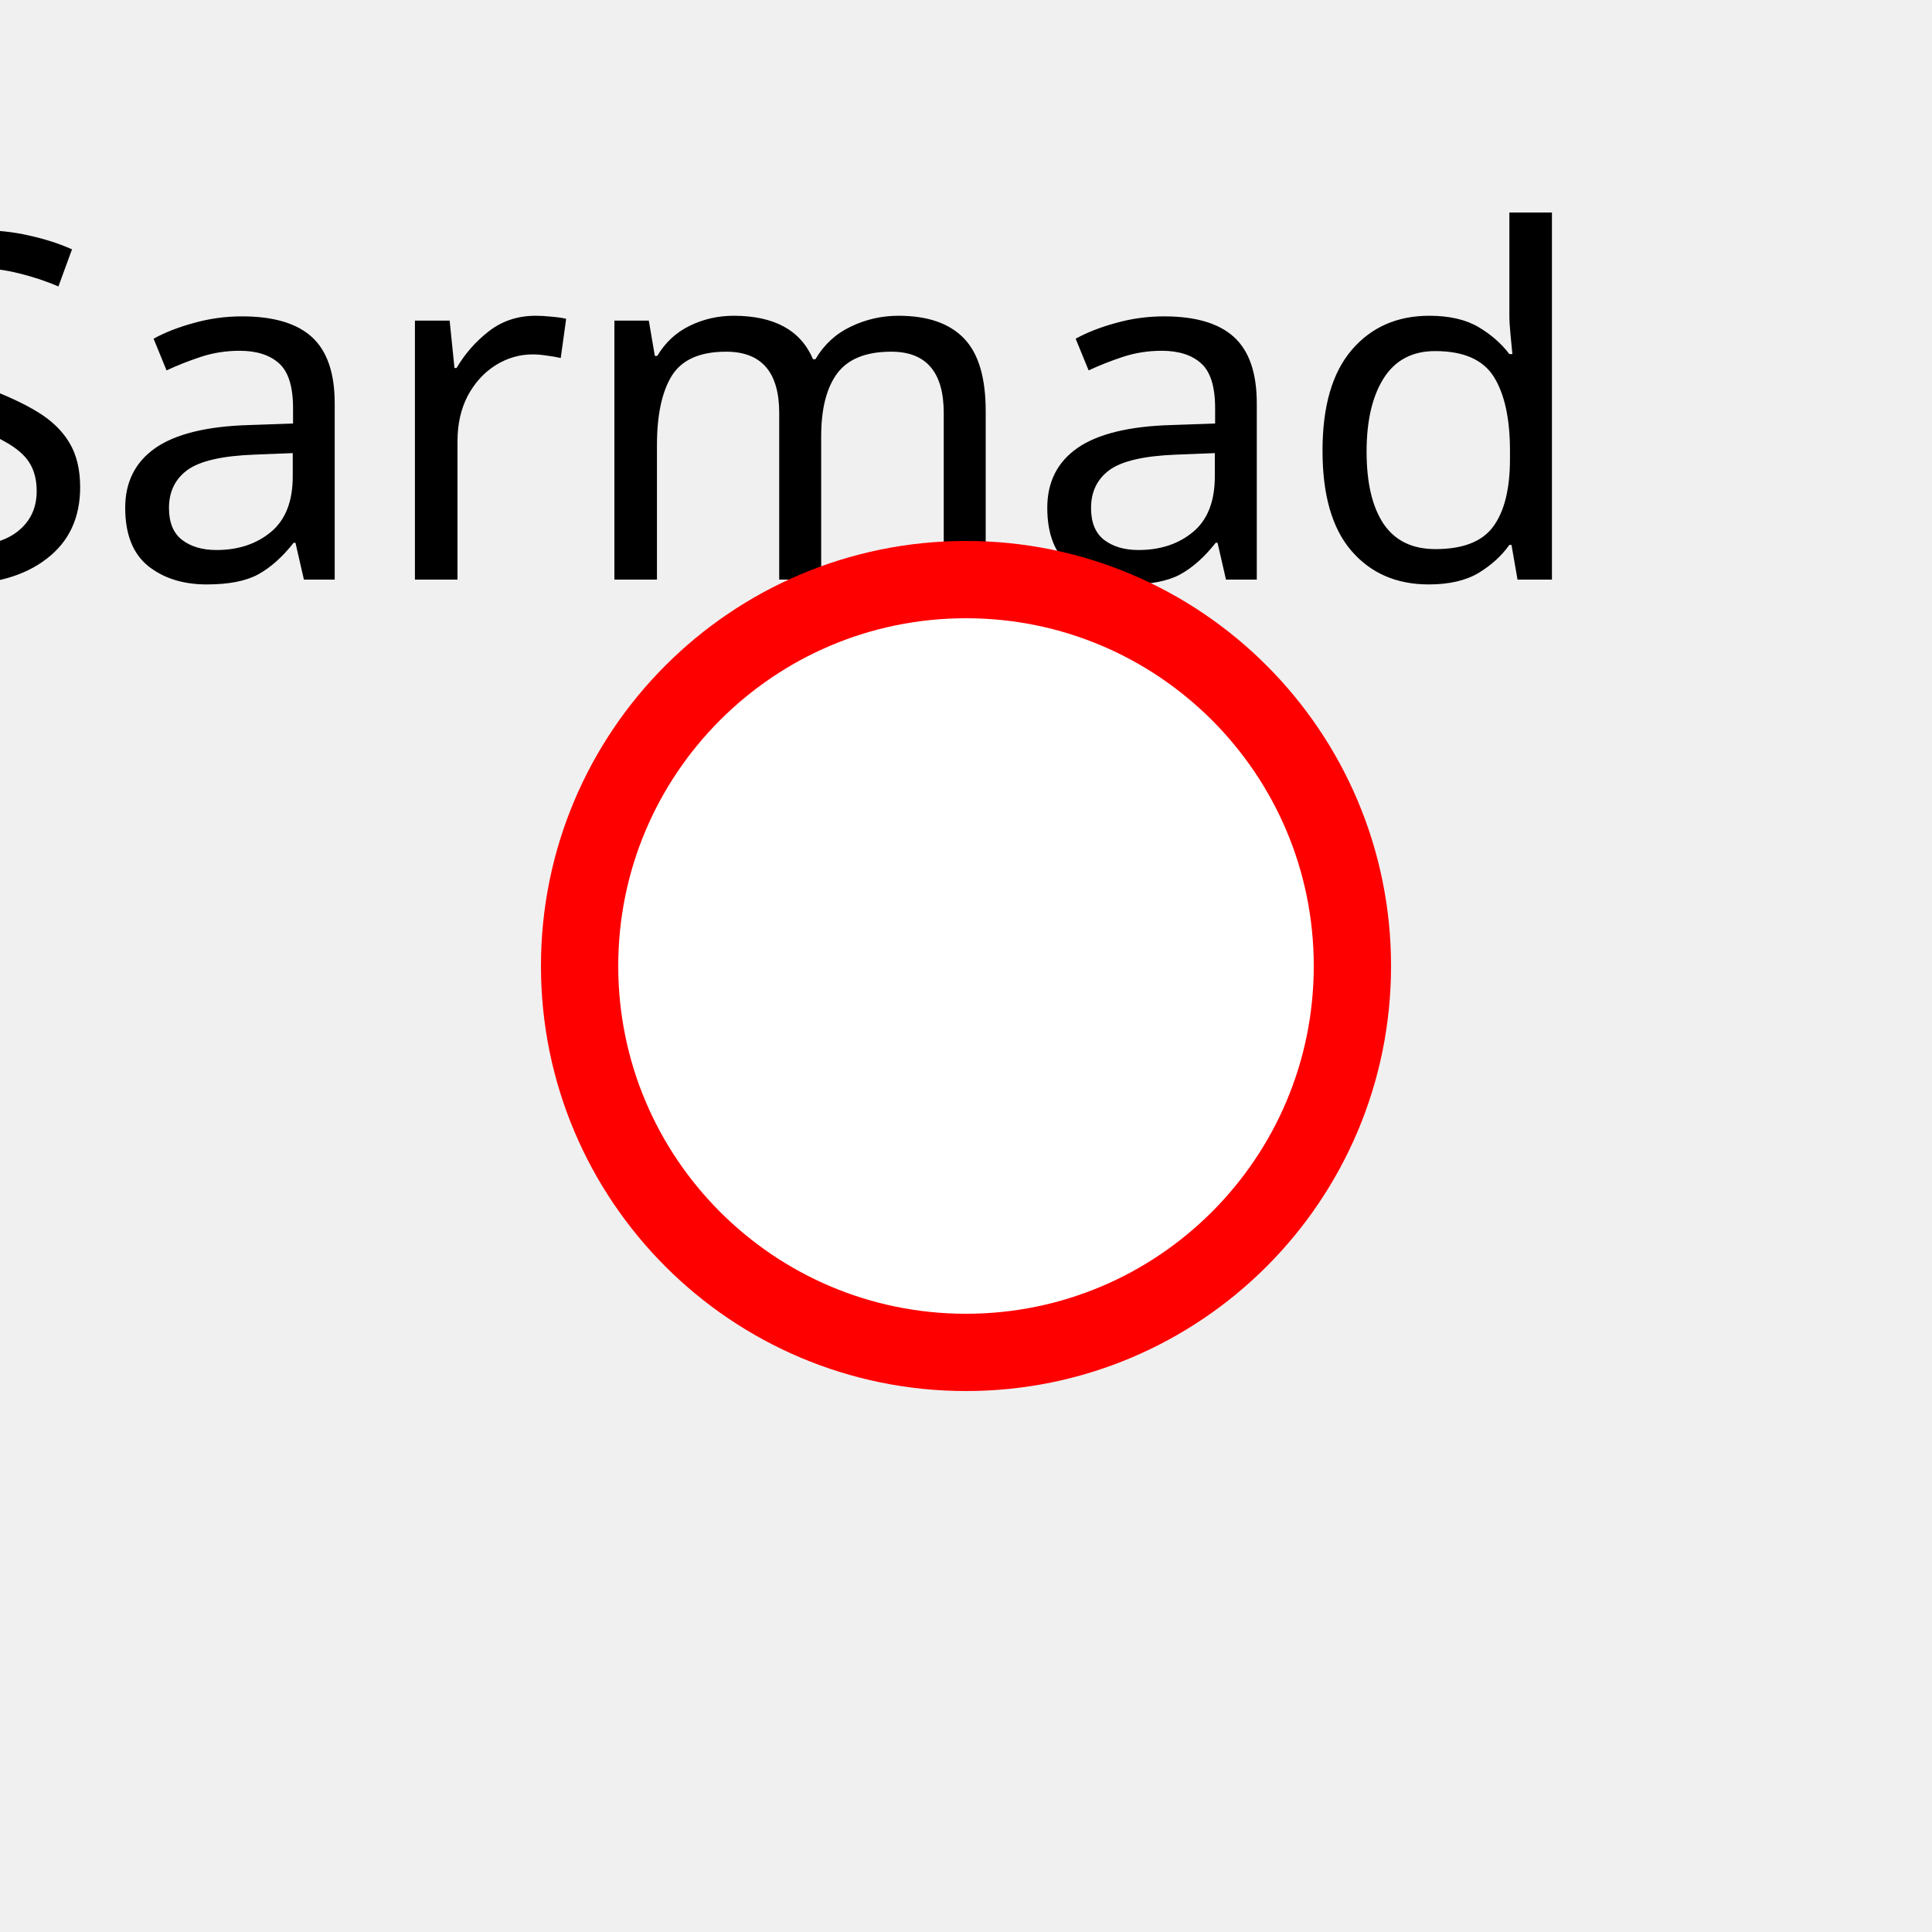
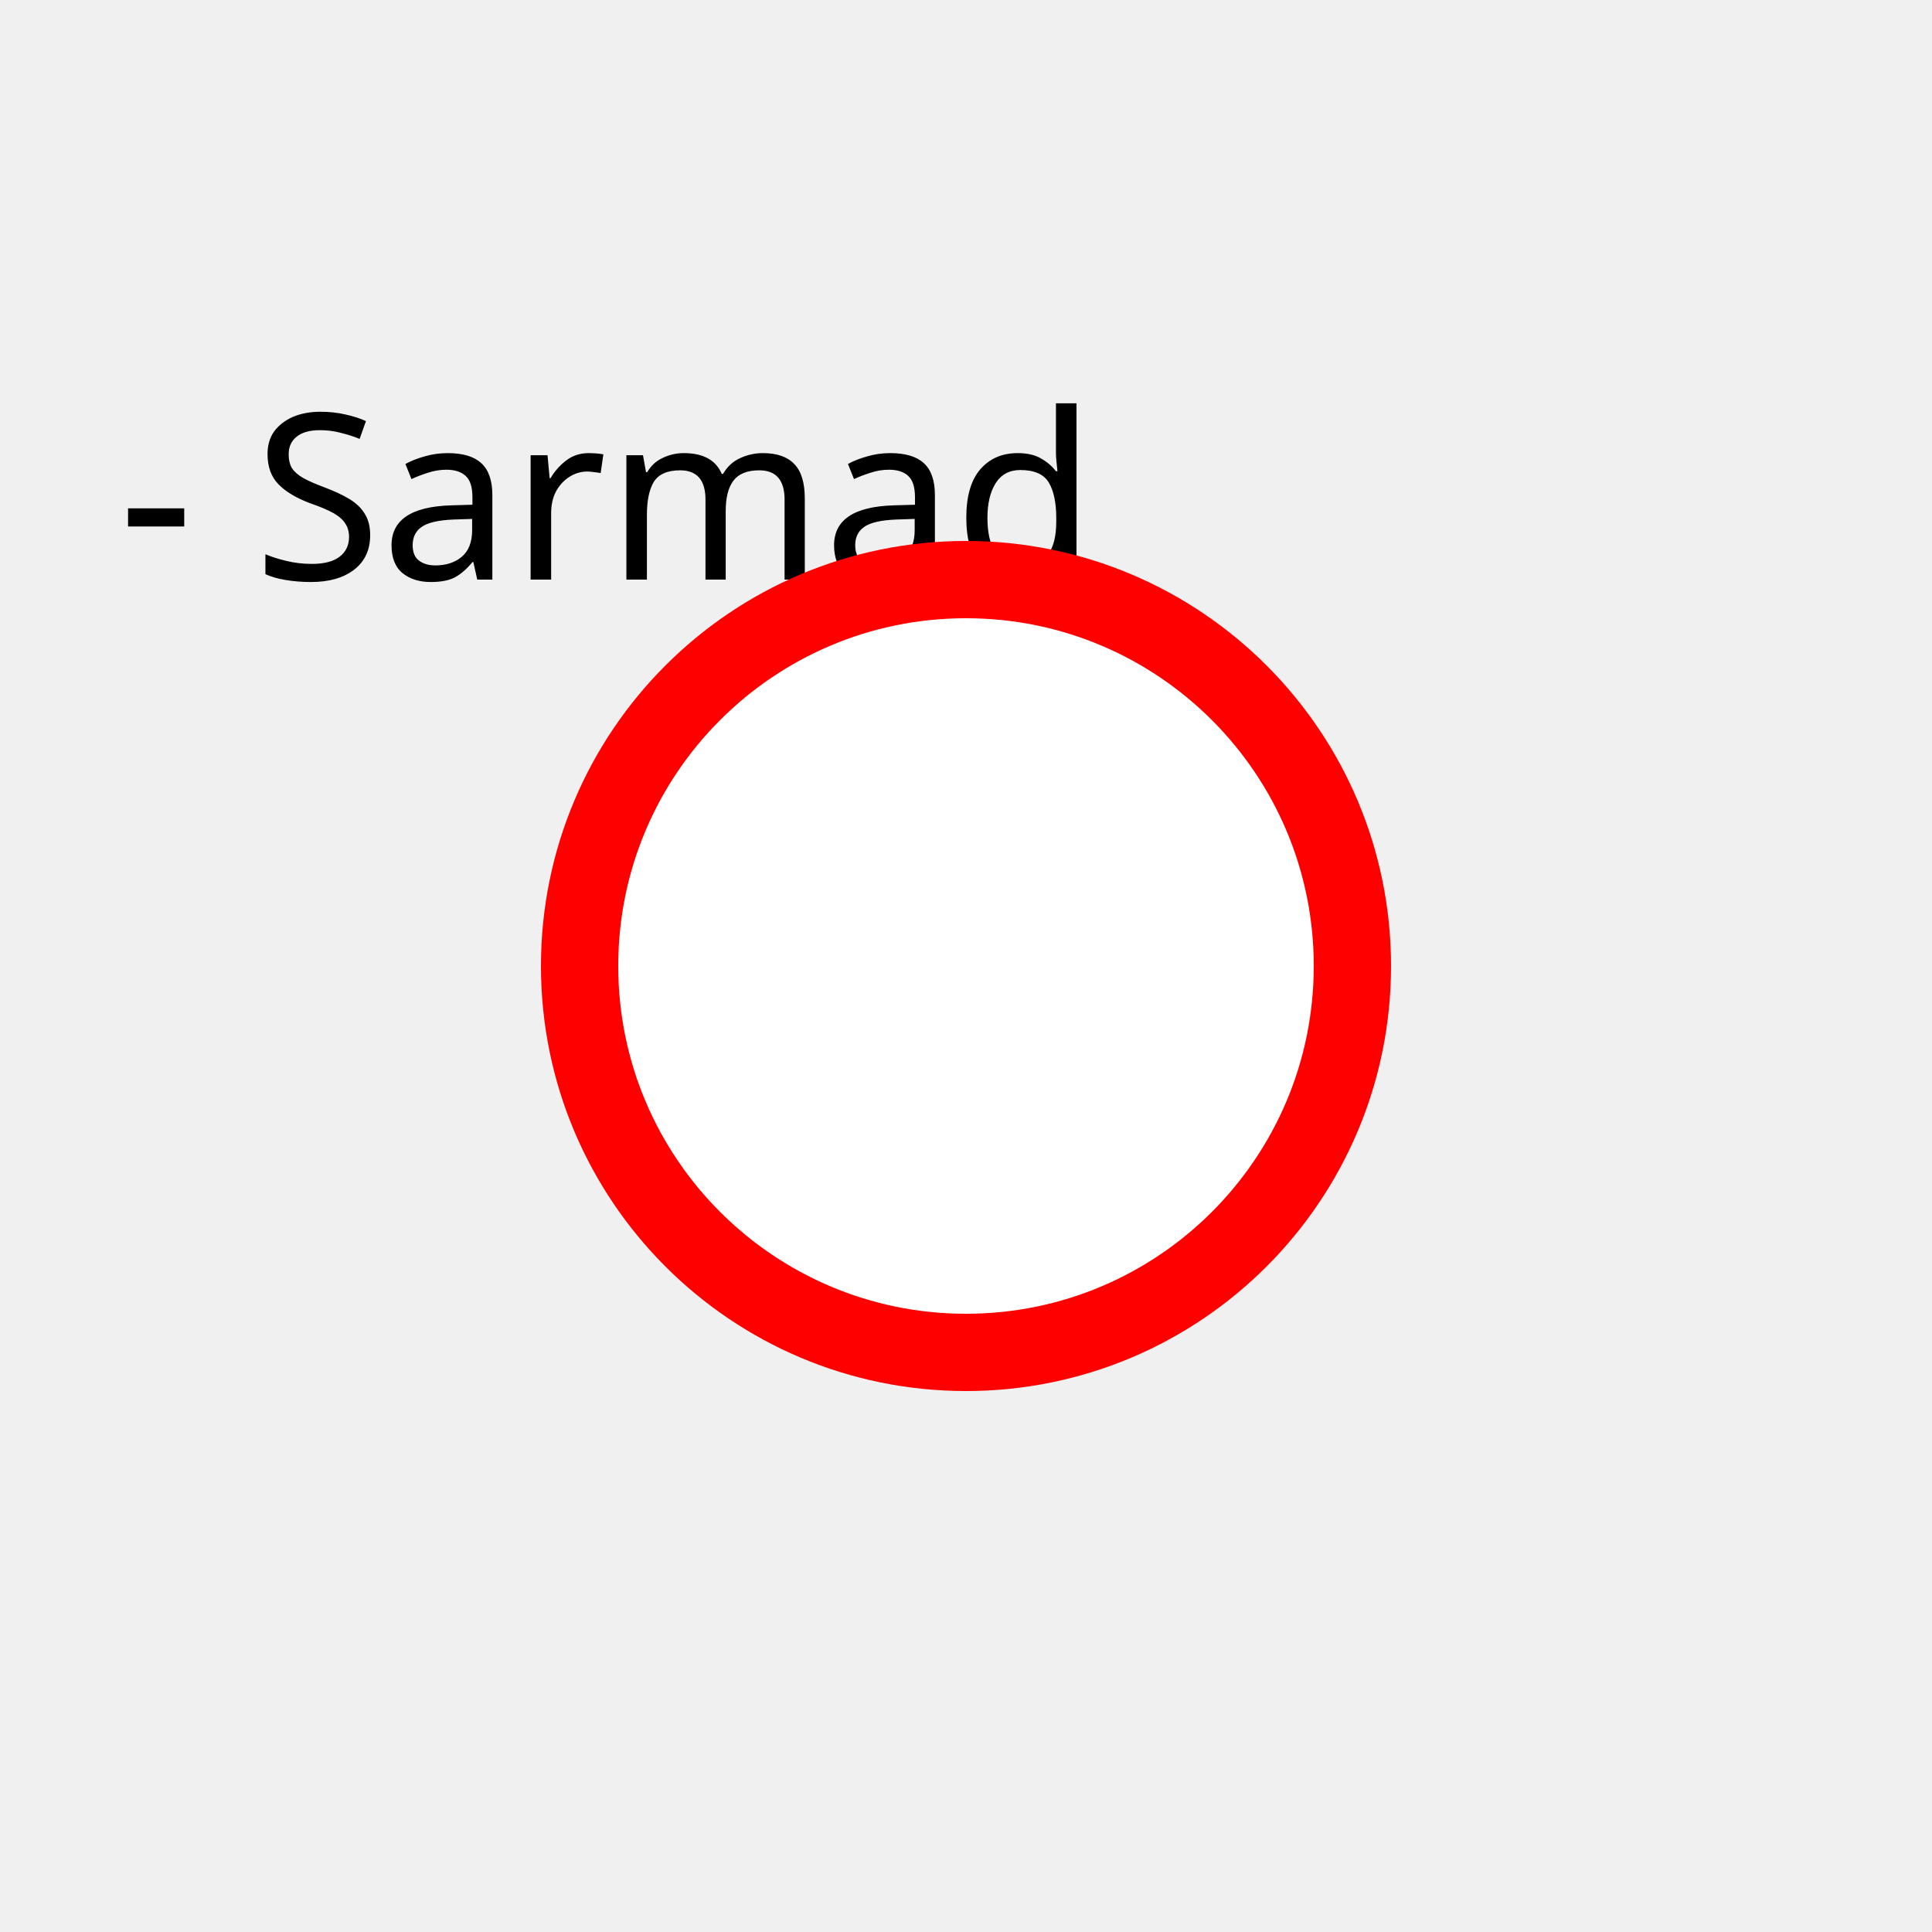
<svg xmlns="http://www.w3.org/2000/svg" xmlns:xlink="http://www.w3.org/1999/xlink" width="100" height="100">
  <defs>
    <ref id="paramText" param="text-label">button</ref>
  </defs>
-   <text x="33" y="30" text-anchor="middle" font-size="25" fill="black" font-family="Verdana">
+   <text x="33" y="30" text-anchor="middle" font-size="12" fill="black" font-family="Verdana">
        - Sarmad <tref xlink:href="url(#a)" />
  </text>
  <circle cx="50" cy="50" r="20" stroke="red" stroke-width="4" fill="white" />
</svg>
